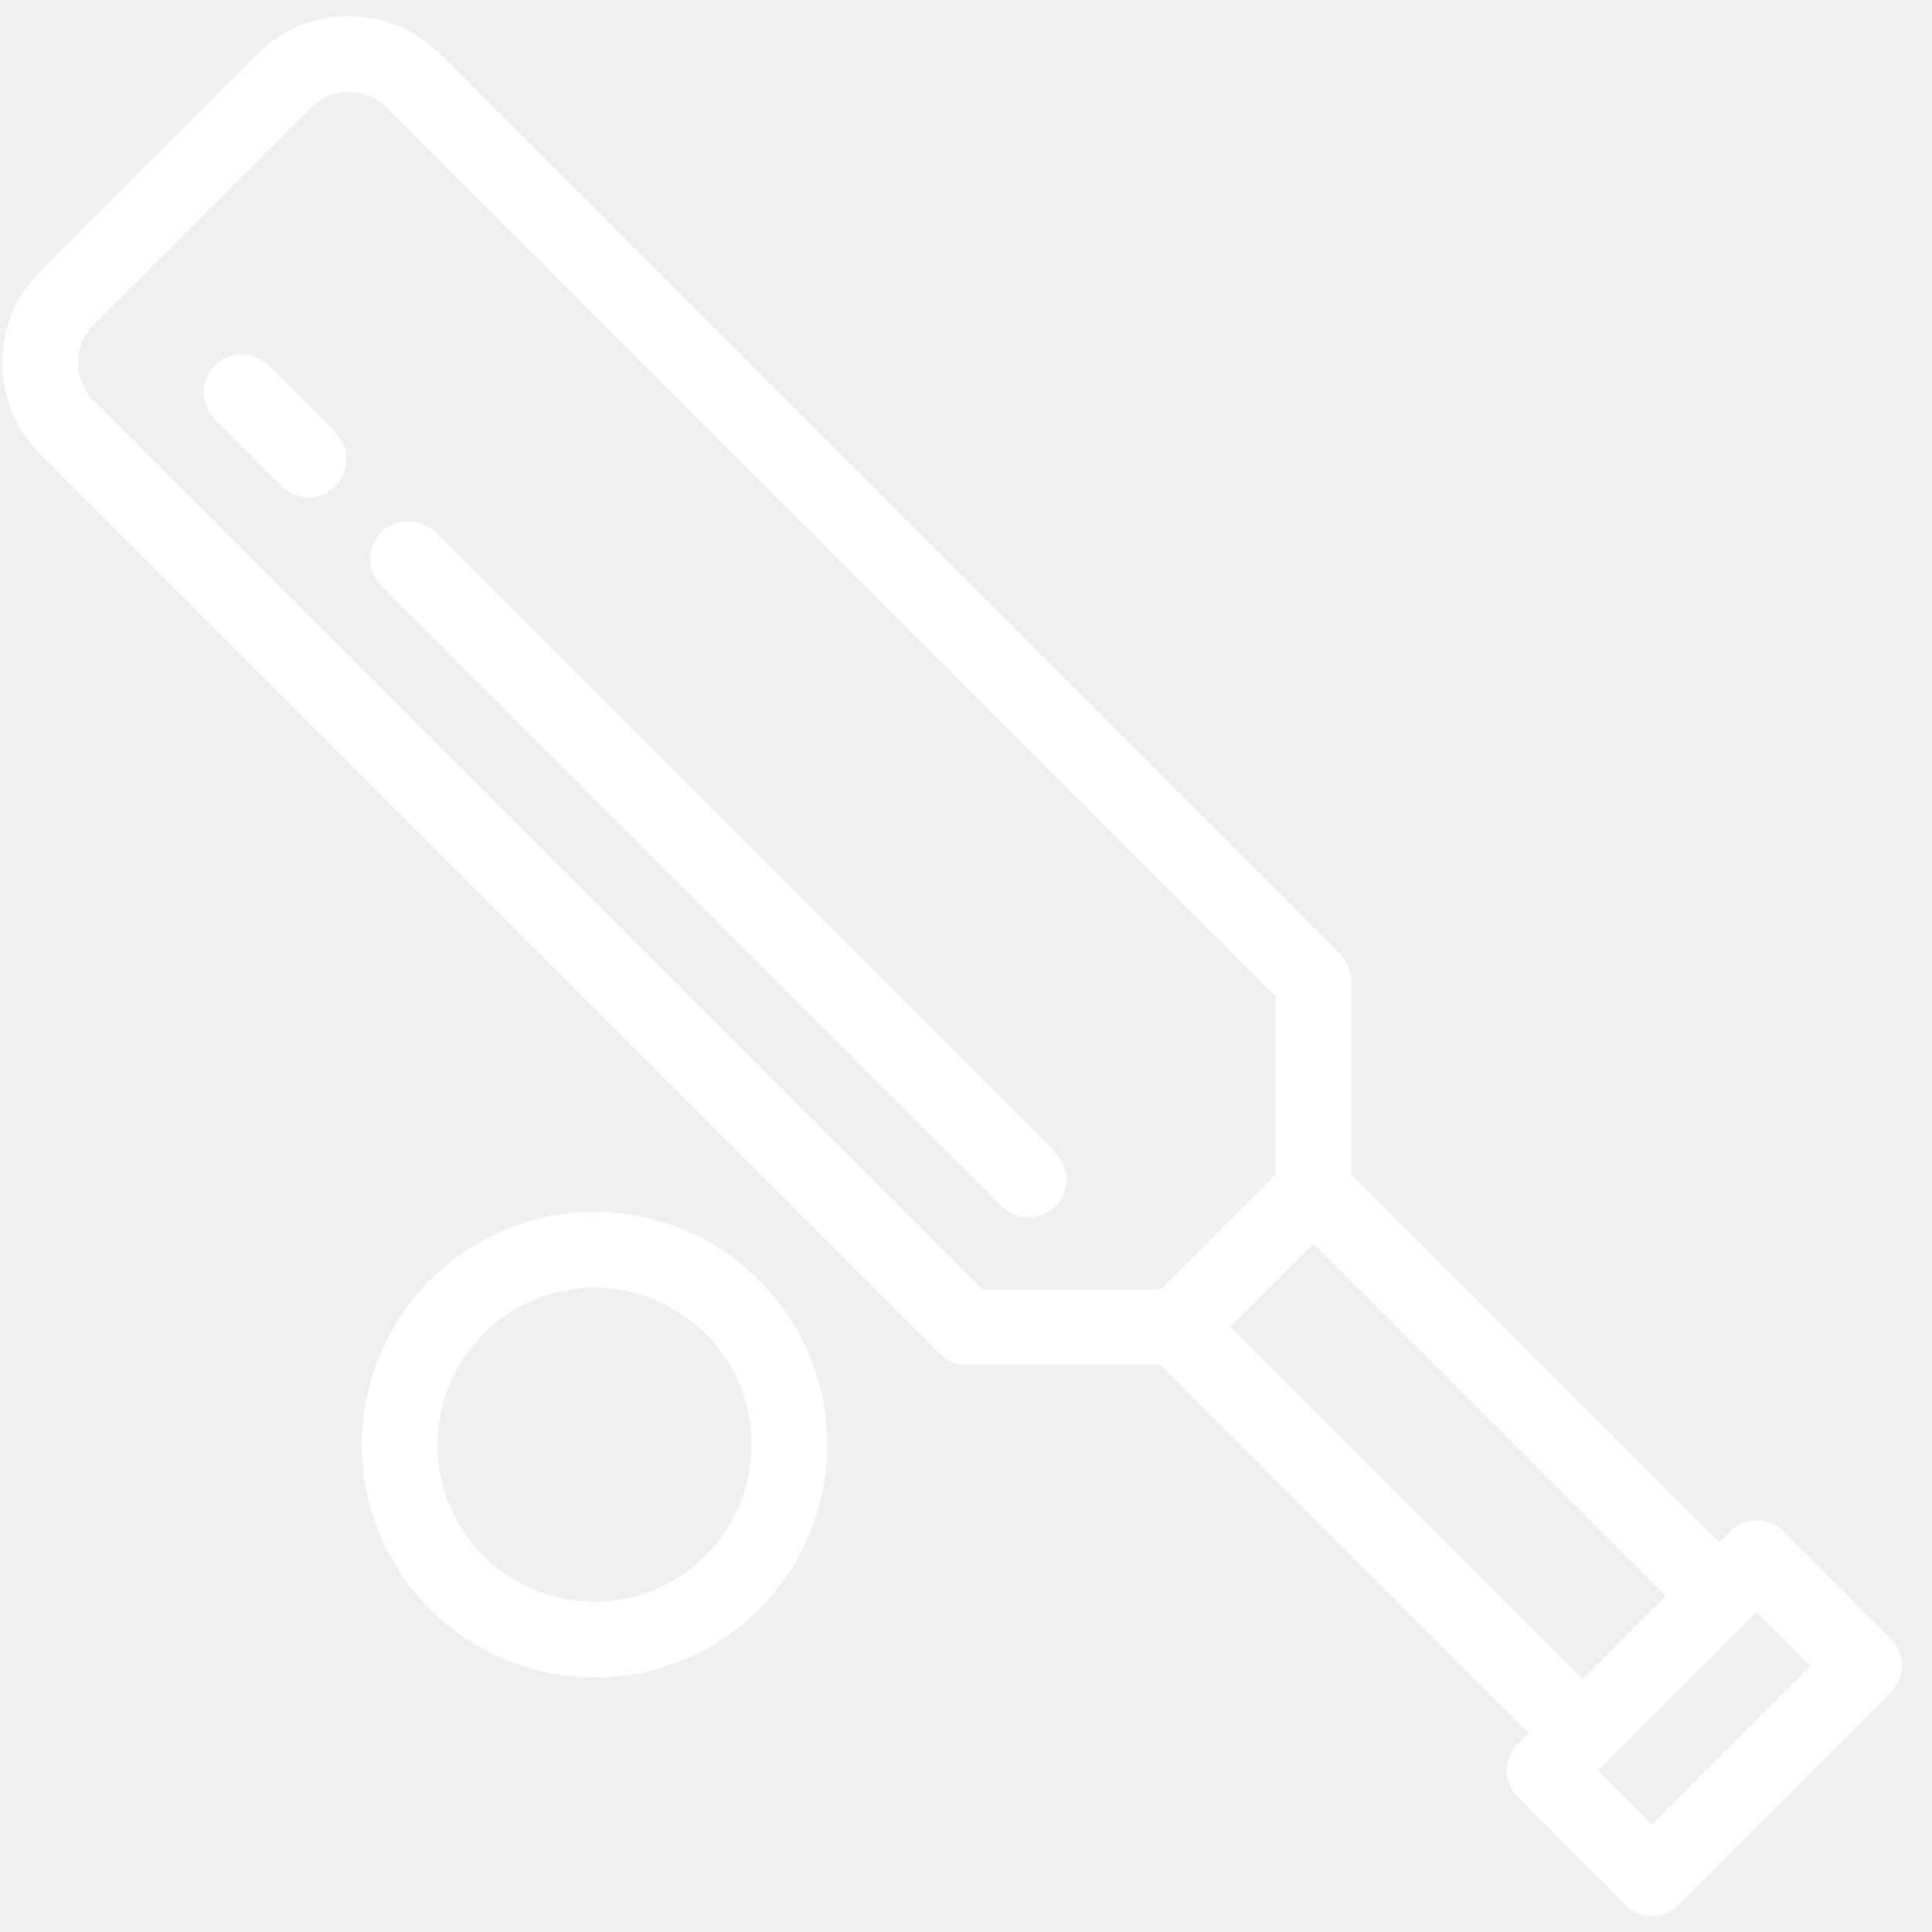
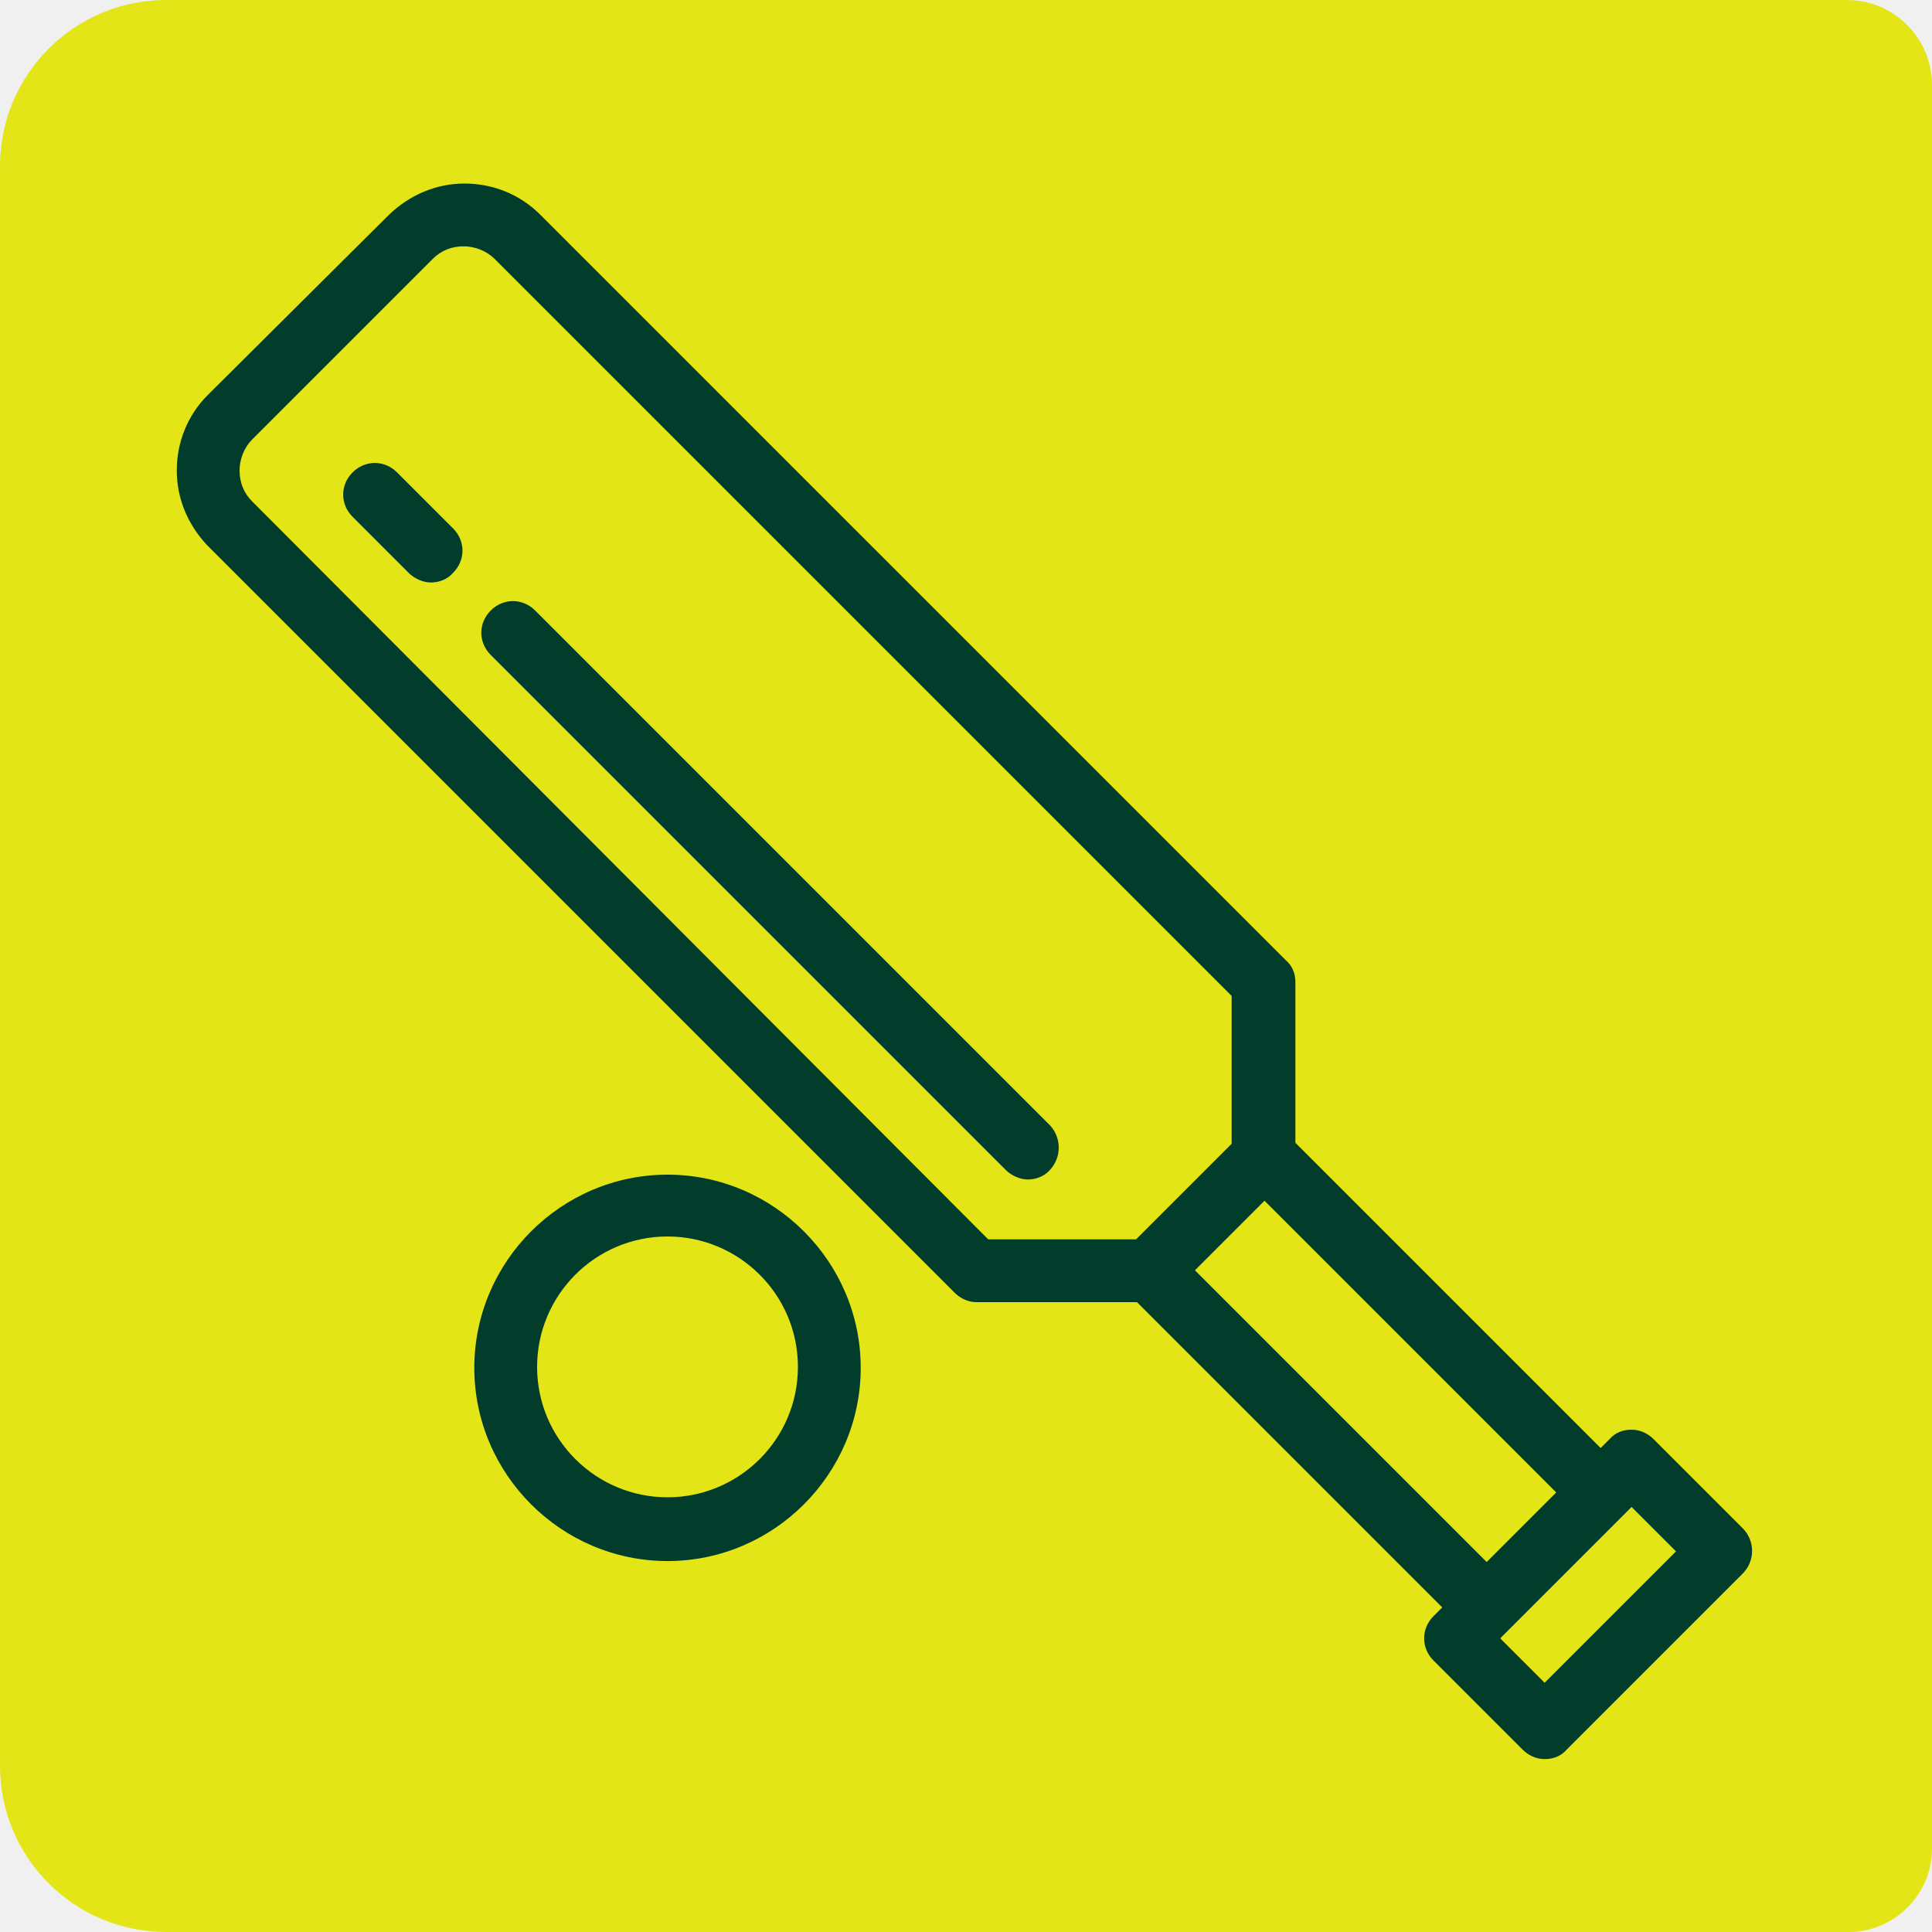
- <svg xmlns="http://www.w3.org/2000/svg" width="60" height="60" viewBox="0 0 60 60" fill="none">
-   <path d="M58.726 50.902L55.389 47.565C55.168 47.344 54.869 47.22 54.557 47.22C54.246 47.22 53.947 47.344 53.727 47.565L53.389 47.902L41.965 36.478V30.457C41.965 30.145 41.842 29.846 41.621 29.625L13.67 1.674C12.913 0.917 11.906 0.5 10.836 0.5C9.766 0.5 8.759 0.917 8.002 1.674L1.244 8.432C0.487 9.189 0.07 10.195 0.07 11.266C0.07 12.336 0.487 13.342 1.244 14.099L29.196 42.051C29.416 42.271 29.715 42.395 30.027 42.395H36.048L47.472 53.819L47.135 54.156C46.676 54.615 46.676 55.359 47.135 55.818L50.472 59.156C50.693 59.376 50.992 59.5 51.303 59.5C51.615 59.5 51.914 59.376 52.134 59.156L58.726 52.564C59.185 52.105 59.185 51.361 58.726 50.902ZM49.134 52.157L38.197 41.22L40.79 38.627L51.727 49.564L49.134 52.157ZM2.906 12.437C2.593 12.124 2.421 11.708 2.421 11.266C2.421 10.823 2.593 10.407 2.906 10.094L9.665 3.336C9.977 3.023 10.393 2.851 10.836 2.851C11.279 2.851 11.695 3.023 12.008 3.336L39.615 30.943V36.478L36.048 40.045H30.514L2.906 12.437ZM51.303 56.663L49.628 54.987L49.964 54.651L49.965 54.65L54.558 50.058L56.233 51.733L51.303 56.663Z" fill="white" />
-   <path d="M32.777 35.8L13.503 16.526C13.044 16.067 12.3 16.067 11.841 16.526C11.382 16.985 11.382 17.729 11.841 18.188L31.115 37.462C31.344 37.691 31.645 37.806 31.946 37.806C32.247 37.806 32.547 37.691 32.777 37.462C33.236 37.003 33.236 36.259 32.777 35.8Z" fill="white" />
-   <path d="M8.33 11.352C7.871 10.894 7.126 10.894 6.668 11.352C6.209 11.811 6.209 12.556 6.668 13.015L8.754 15.101C8.983 15.33 9.284 15.445 9.585 15.445C9.885 15.445 10.186 15.33 10.416 15.101C10.875 14.642 10.875 13.898 10.416 13.438L8.33 11.352Z" fill="white" />
-   <path d="M18.464 37.639C14.478 37.639 11.236 40.882 11.236 44.867C11.236 48.853 14.478 52.096 18.464 52.096C22.449 52.096 25.692 48.853 25.692 44.867C25.692 40.882 22.449 37.639 18.464 37.639ZM18.464 49.745C15.774 49.745 13.586 47.557 13.586 44.867C13.586 42.178 15.774 39.99 18.464 39.99C21.153 39.99 23.341 42.178 23.341 44.867C23.341 47.557 21.153 49.745 18.464 49.745Z" fill="white" />
+ <svg xmlns="http://www.w3.org/2000/svg" version="1.1" x="0px" y="0px" viewBox="0 0 200 200" style="enable-background:new 0 0 200 200;" xml:space="preserve">
+   <style type="text/css">
+ 	.st0{fill:#E4E516;}
+ 	.st1{fill:#023D2C;}
+ </style>
+   <g id="BG">
+     <path class="st0" d="M191.4,200H17.2C7.7,200,0,192.3,0,182.8V17.2C0,7.7,7.7,0,17.2,0h174c4.9,0,8.8,4,8.8,8.8v182.6   C200,196.1,196.1,200,191.4,200z" />
+     <g>
+       <path class="st1" d="M180.4,158.2l-9.2-9.2c-0.6-0.6-1.4-1-2.3-1c-0.9,0-1.7,0.3-2.3,1l-0.9,0.9l-31.6-31.6v-16.6    c0-0.9-0.3-1.7-1-2.3L55.9,22.2c-2.1-2.1-4.9-3.2-7.8-3.2c-3,0-5.7,1.2-7.8,3.2L21.5,40.9c-2.1,2.1-3.2,4.9-3.2,7.8    c0,3,1.2,5.7,3.2,7.8l77.3,77.3c0.6,0.6,1.4,1,2.3,1h16.6l31.6,31.6l-0.9,0.9c-1.3,1.3-1.3,3.3,0,4.6l9.2,9.2c0.6,0.6,1.4,1,2.3,1    c0.9,0,1.7-0.3,2.3-1l18.2-18.2C181.7,161.6,181.7,159.5,180.4,158.2z M153.9,161.7l-30.2-30.2l7.2-7.2l30.2,30.2L153.9,161.7z     M26.1,51.9c-0.9-0.9-1.3-2-1.3-3.2c0-1.2,0.5-2.4,1.3-3.2l18.7-18.7c0.9-0.9,2-1.3,3.2-1.3c1.2,0,2.4,0.5,3.2,1.3l76.3,76.3v15.3    l-9.9,9.9h-15.3L26.1,51.9z M159.9,174.2l-4.6-4.6l0.9-0.9l0,0l12.7-12.7l4.6,4.6L159.9,174.2z" />
+       <path class="st1" d="M108.7,116.5L55.4,63.2c-1.3-1.3-3.3-1.3-4.6,0c-1.3,1.3-1.3,3.3,0,4.6l53.3,53.3c0.6,0.6,1.5,1,2.3,1    c0.8,0,1.7-0.3,2.3-1C109.9,119.8,109.9,117.8,108.7,116.5z" />
+       <path class="st1" d="M41.1,48.9c-1.3-1.3-3.3-1.3-4.6,0c-1.3,1.3-1.3,3.3,0,4.6l5.8,5.8c0.6,0.6,1.5,1,2.3,1s1.7-0.3,2.3-1    c1.3-1.3,1.3-3.3,0-4.6L41.1,48.9z" />
+       <path class="st1" d="M69.1,121.6c-11,0-20,9-20,20c0,11,9,20,20,20c11,0,20-9,20-20C89.1,130.6,80.1,121.6,69.1,121.6z M69.1,155    c-7.4,0-13.5-6-13.5-13.5c0-7.4,6-13.5,13.5-13.5c7.4,0,13.5,6,13.5,13.5C82.6,149,76.5,155,69.1,155z" />
+     </g>
+   </g>
+   <g id="American_Footbal">
+ </g>
</svg>
